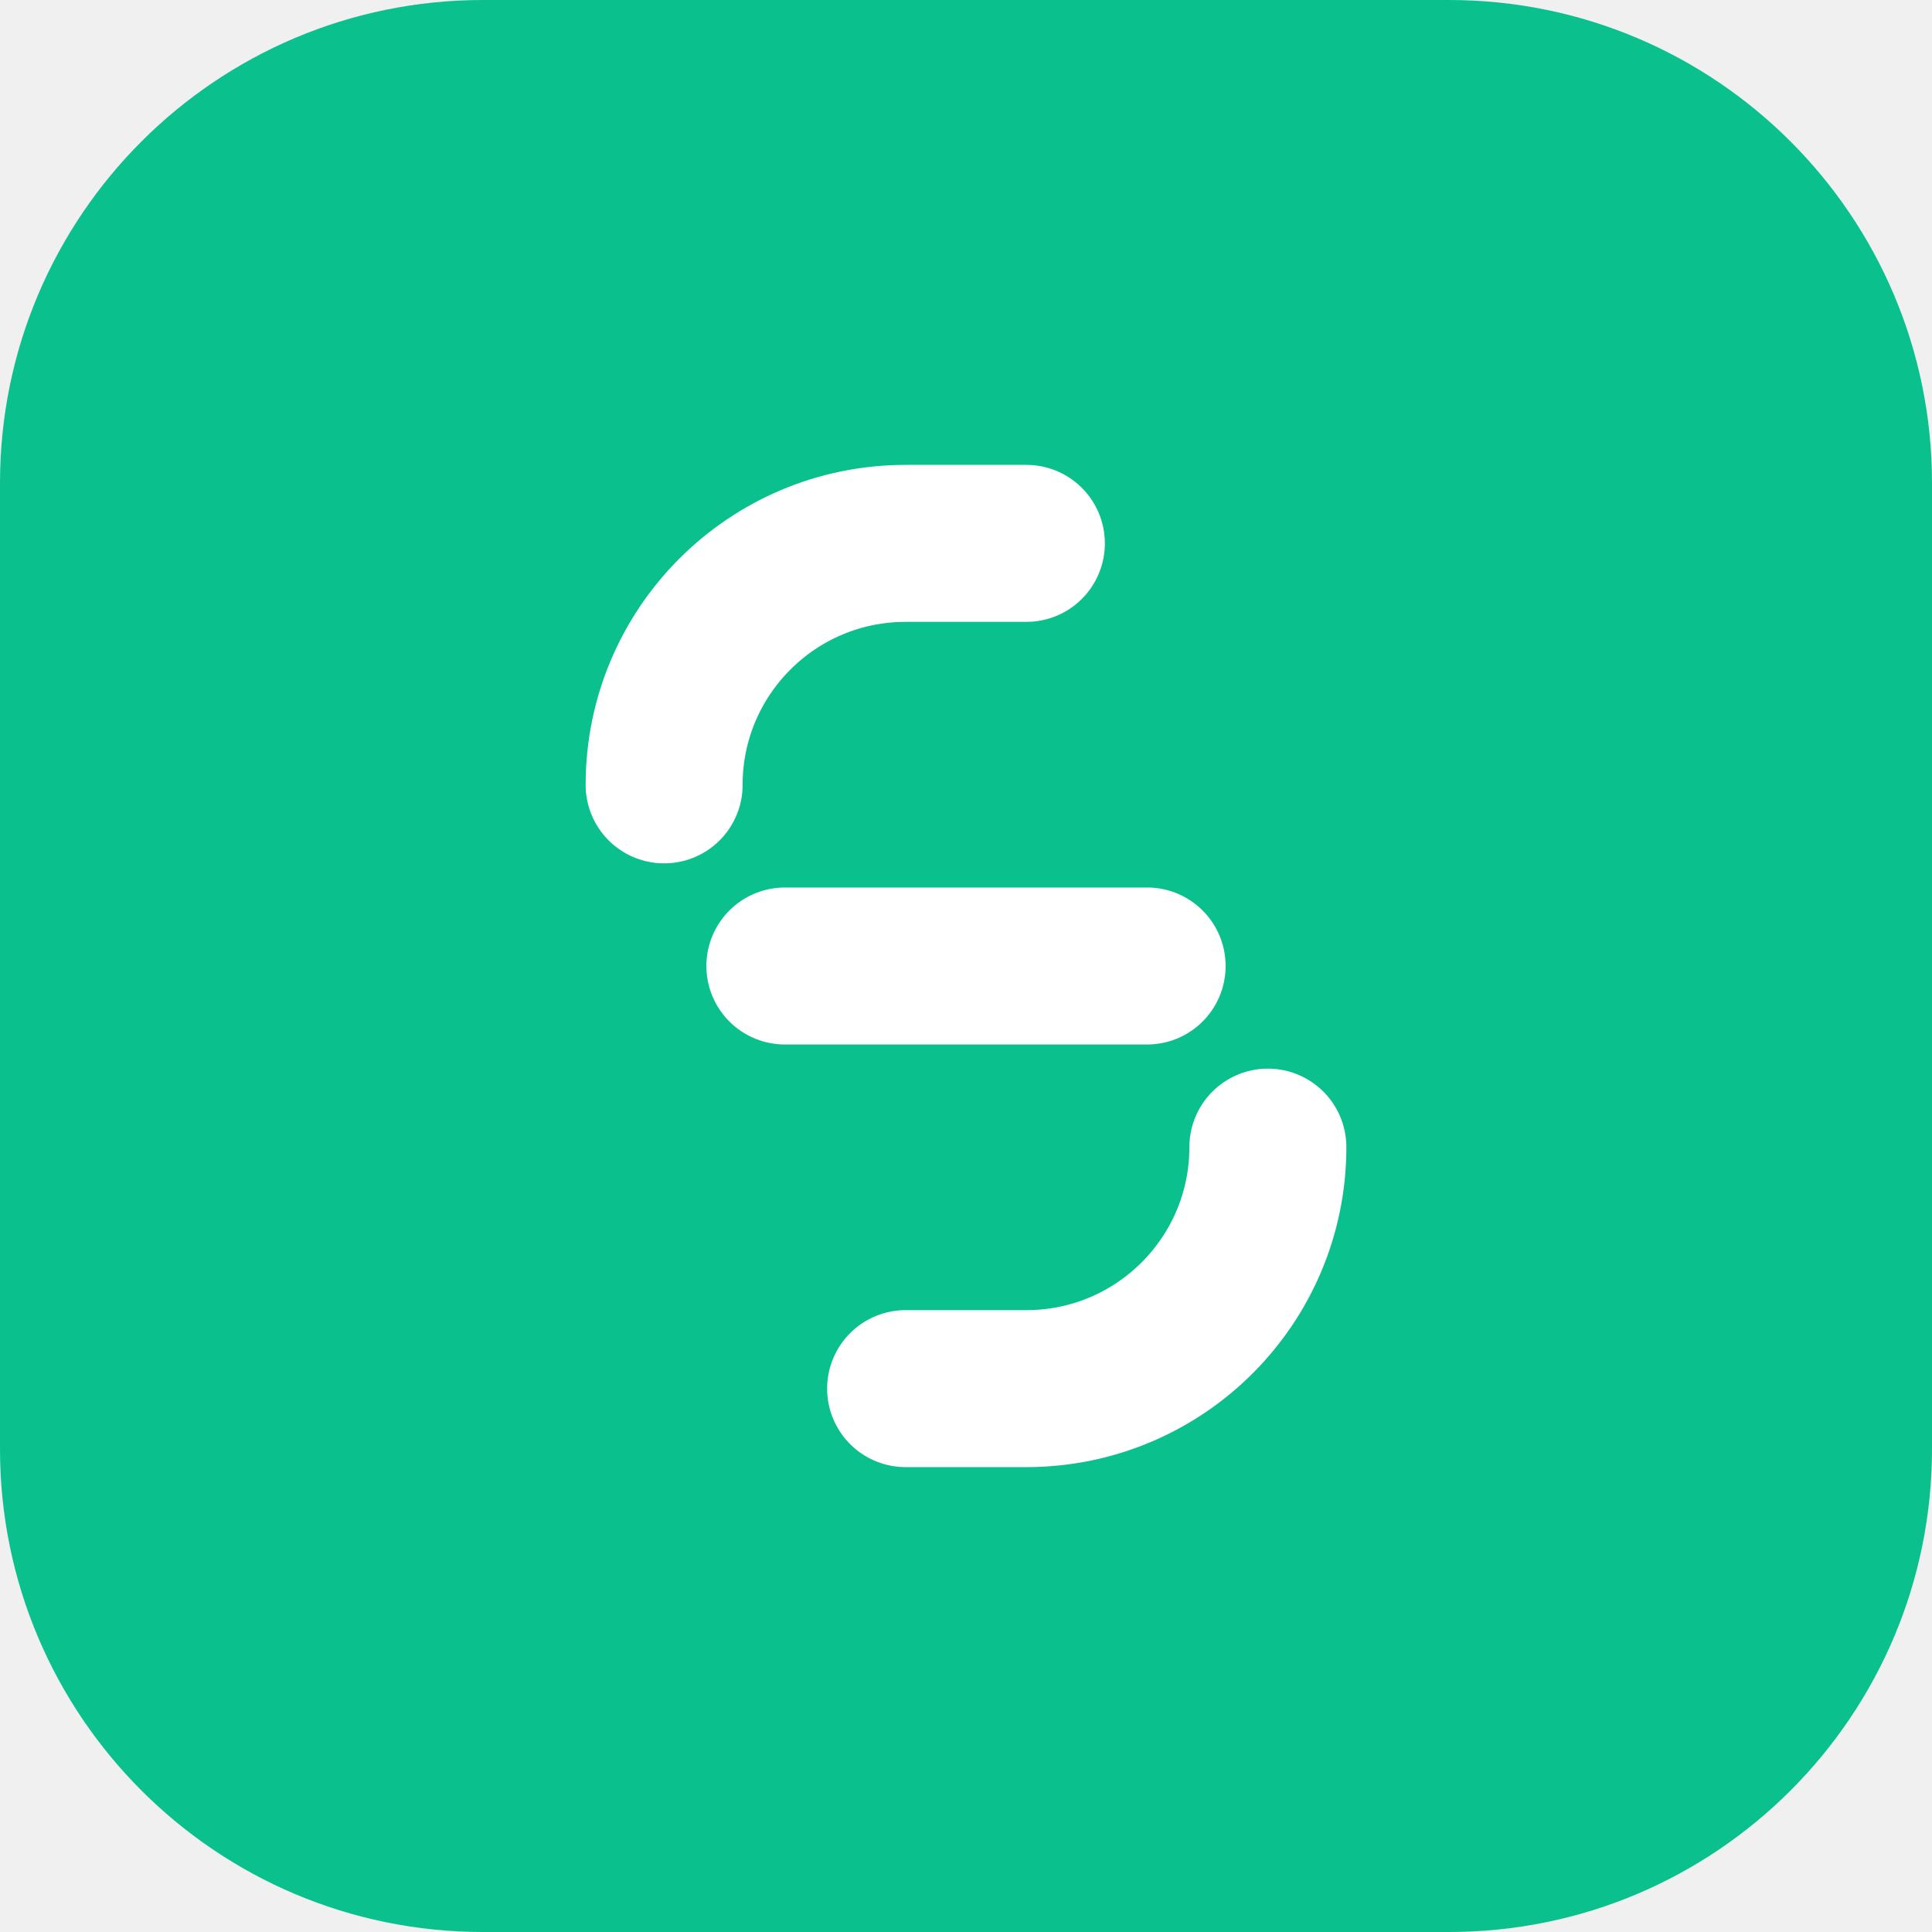
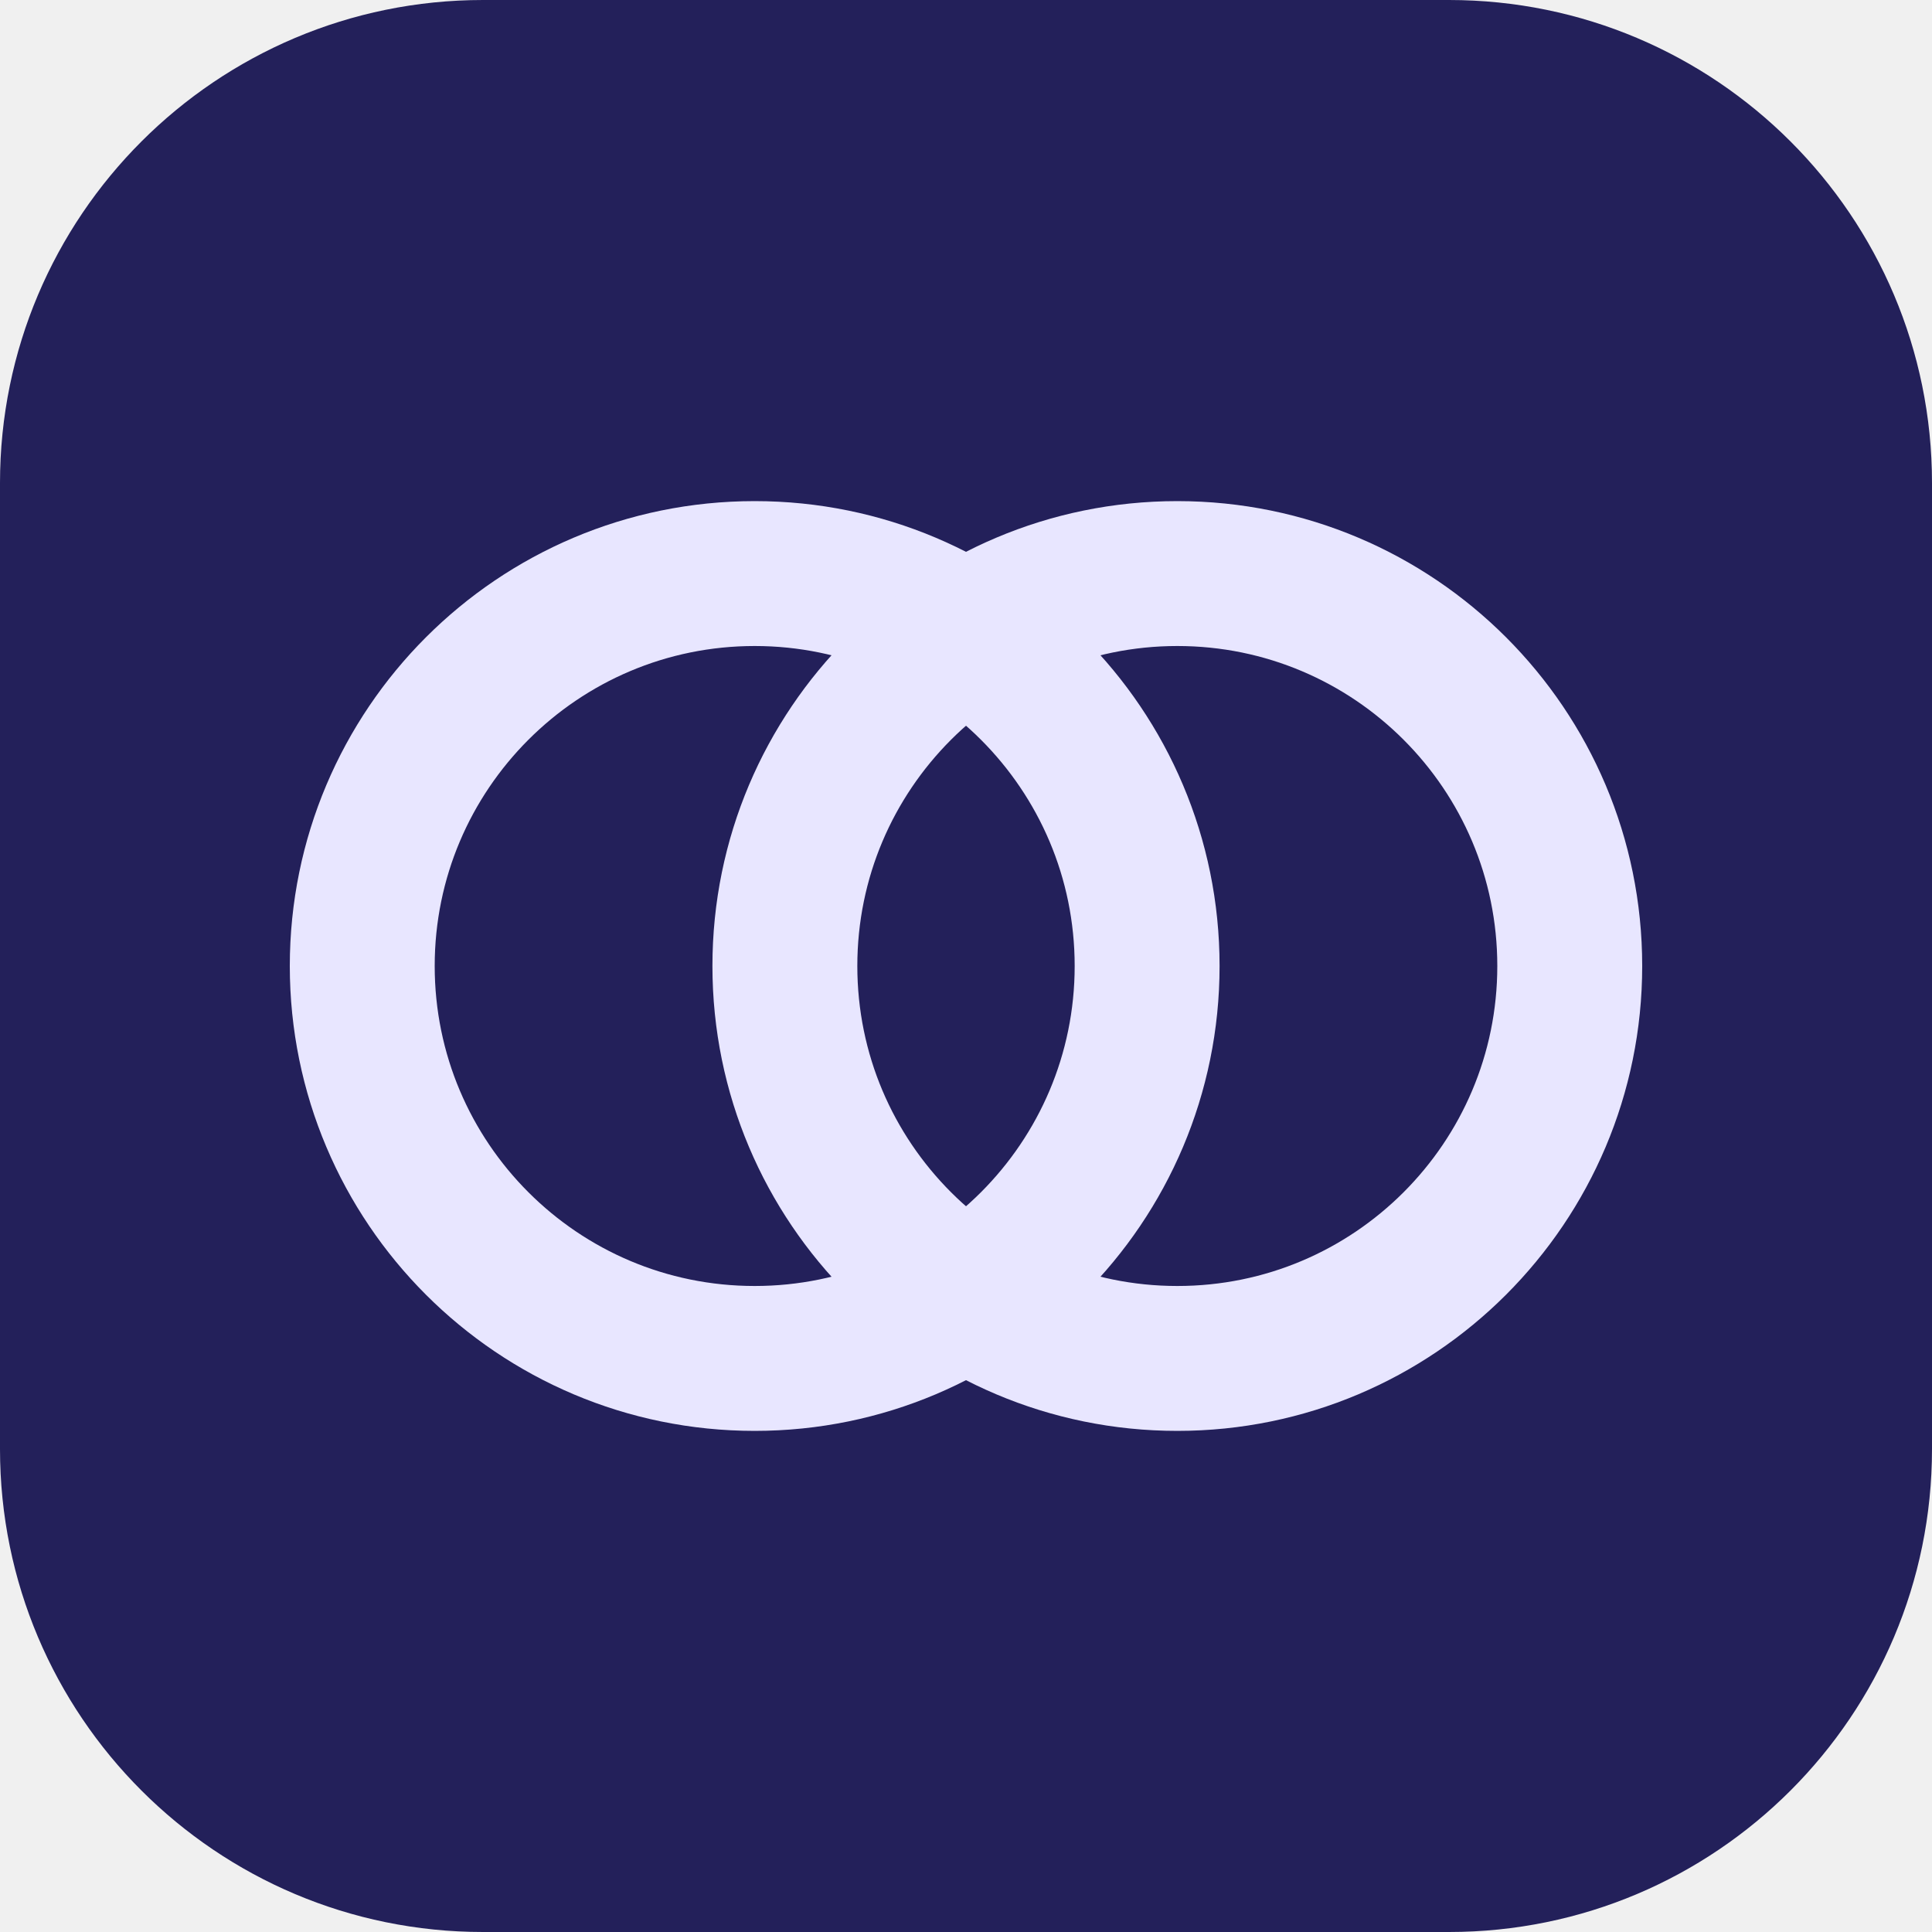
<svg xmlns="http://www.w3.org/2000/svg" viewBox="0 0 32 32">
-   <rect width="32" height="32" rx="8" fill="#0ac18e" />
-   <path d="M11 13a4 4 0 0 1 4-4h2M21 19a4 4 0 0 1-4 4h-2M13 16h6" stroke="#fff" stroke-width="2.6" fill="none" stroke-linecap="round" />
+   <rect width="32" height="32" rx="8" fill="#23205A" />
+   <circle cx="12.5" cy="16" r="6.5" fill="none" stroke="#E8E6FF" stroke-width="2.4" />
+   <circle cx="19.5" cy="16" r="6.5" fill="none" stroke="#E8E6FF" stroke-width="2.4" />
</svg>
